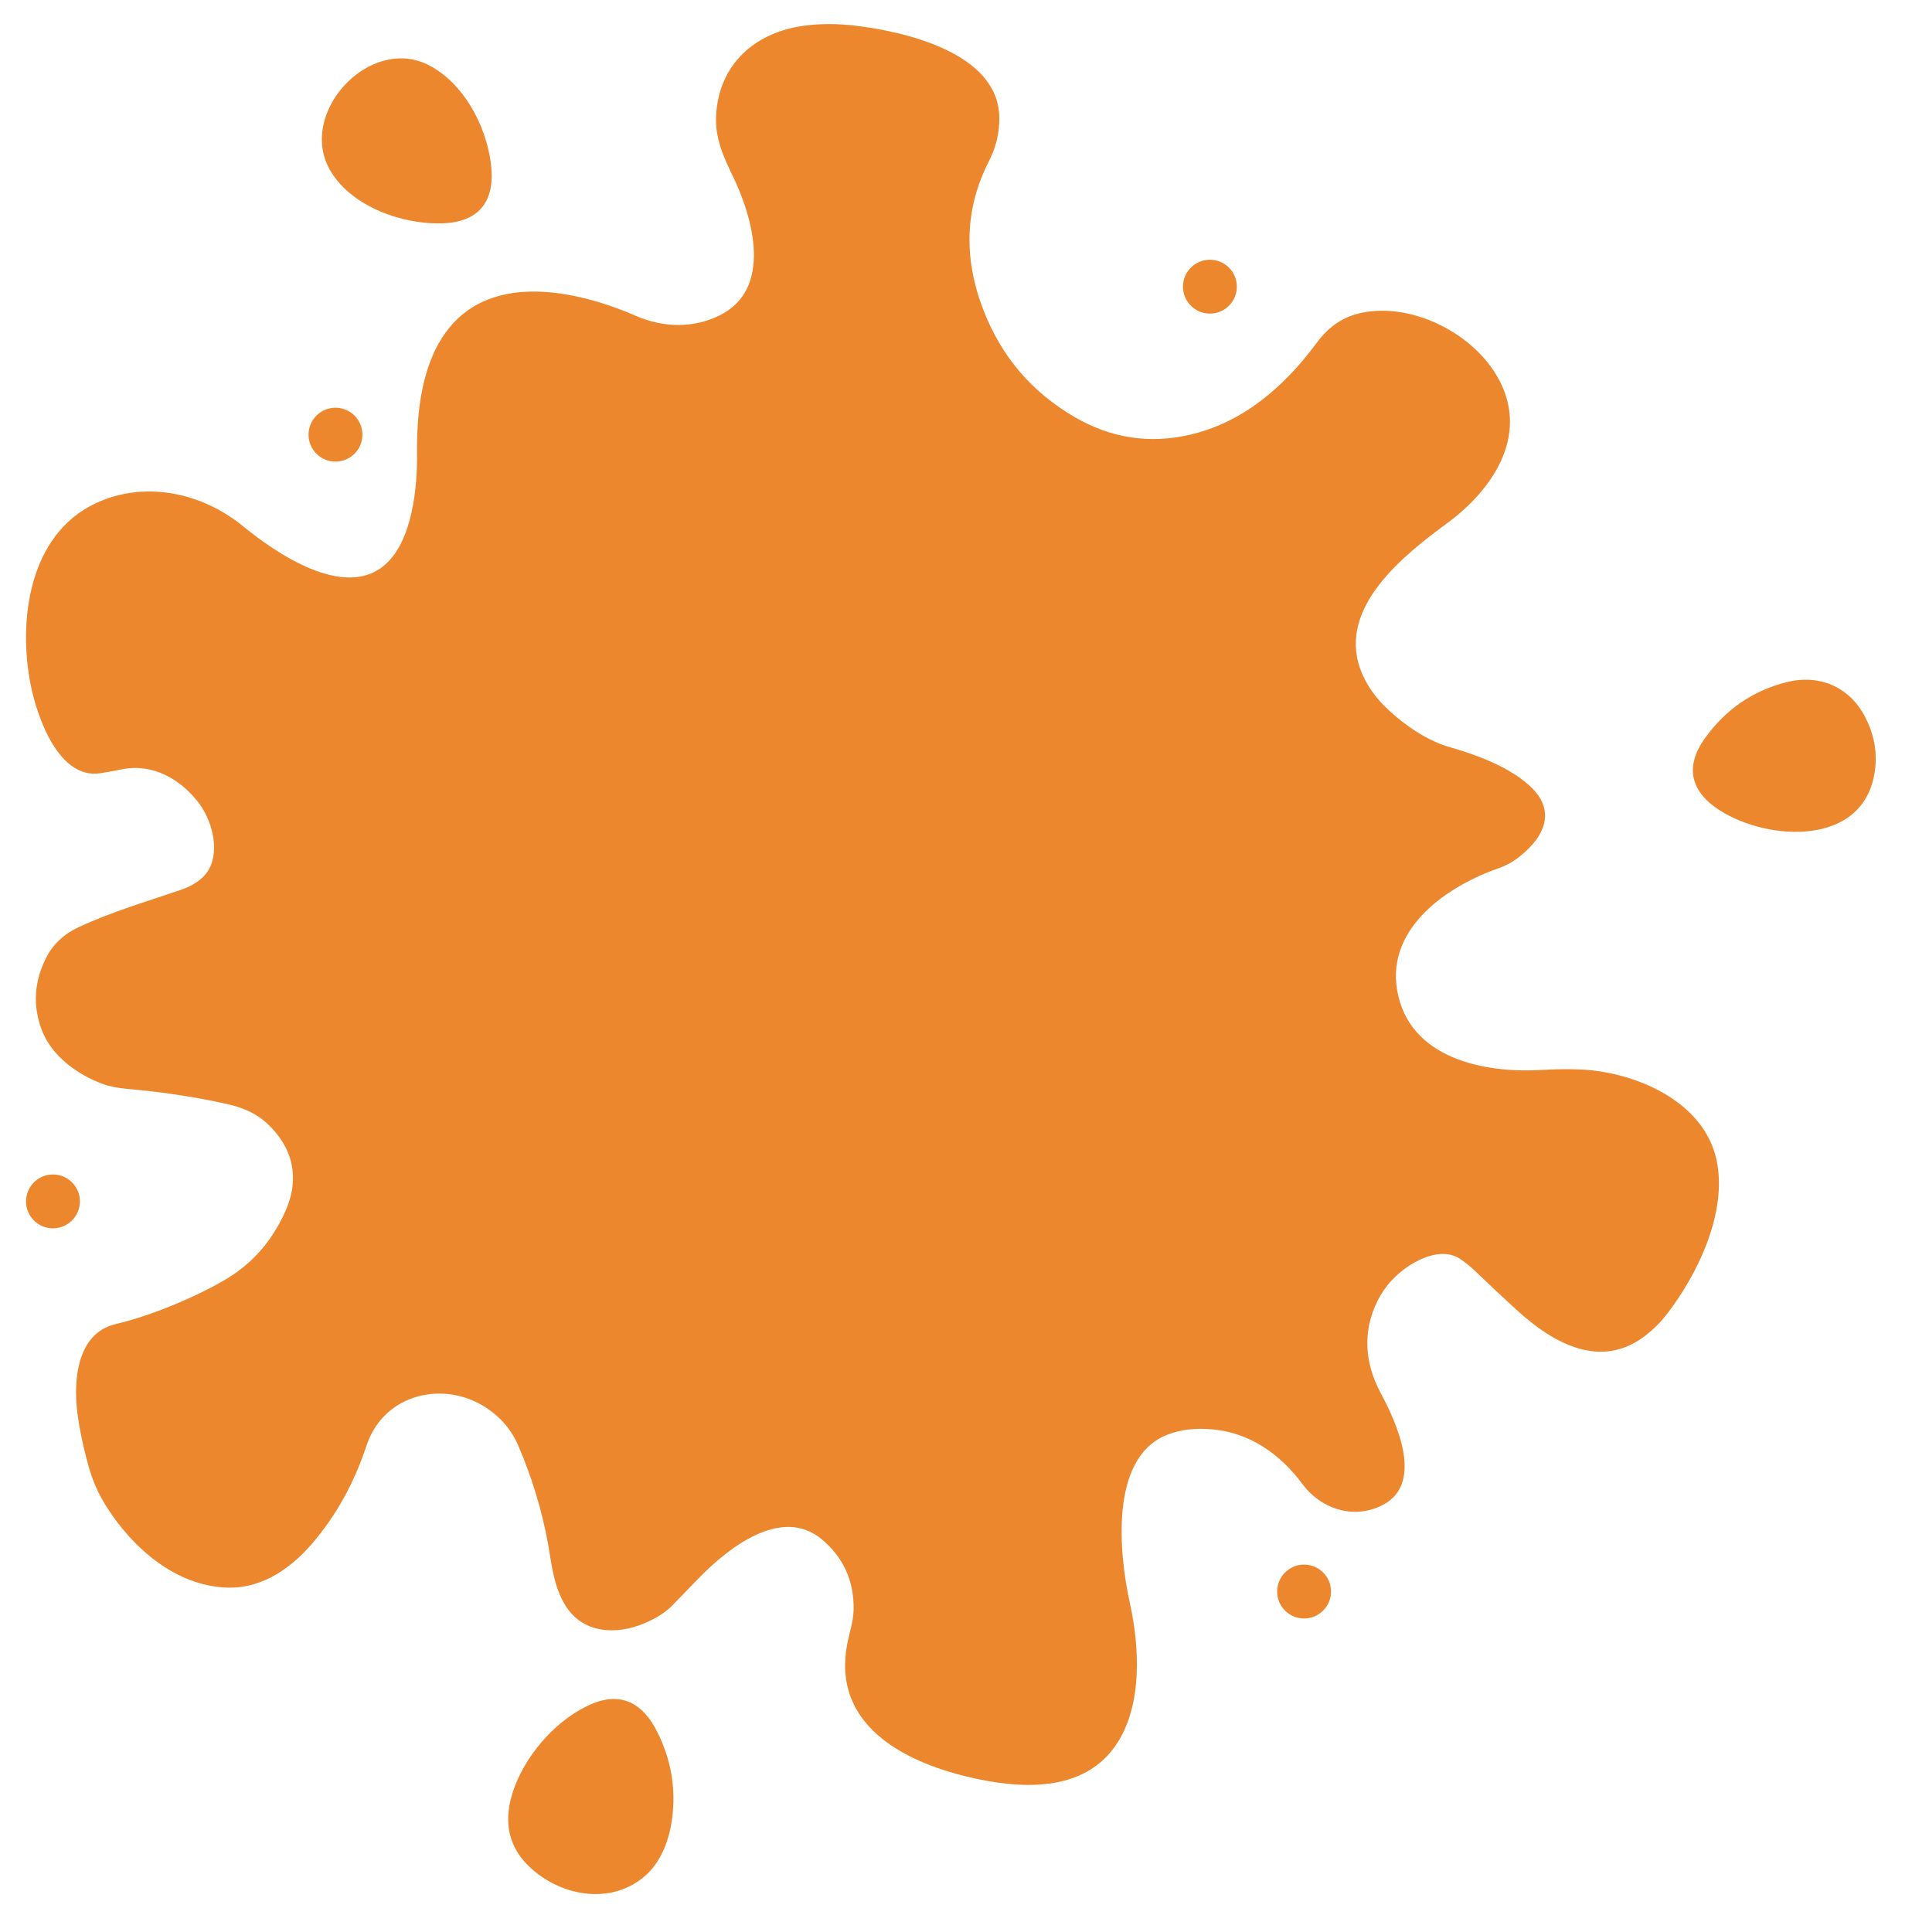
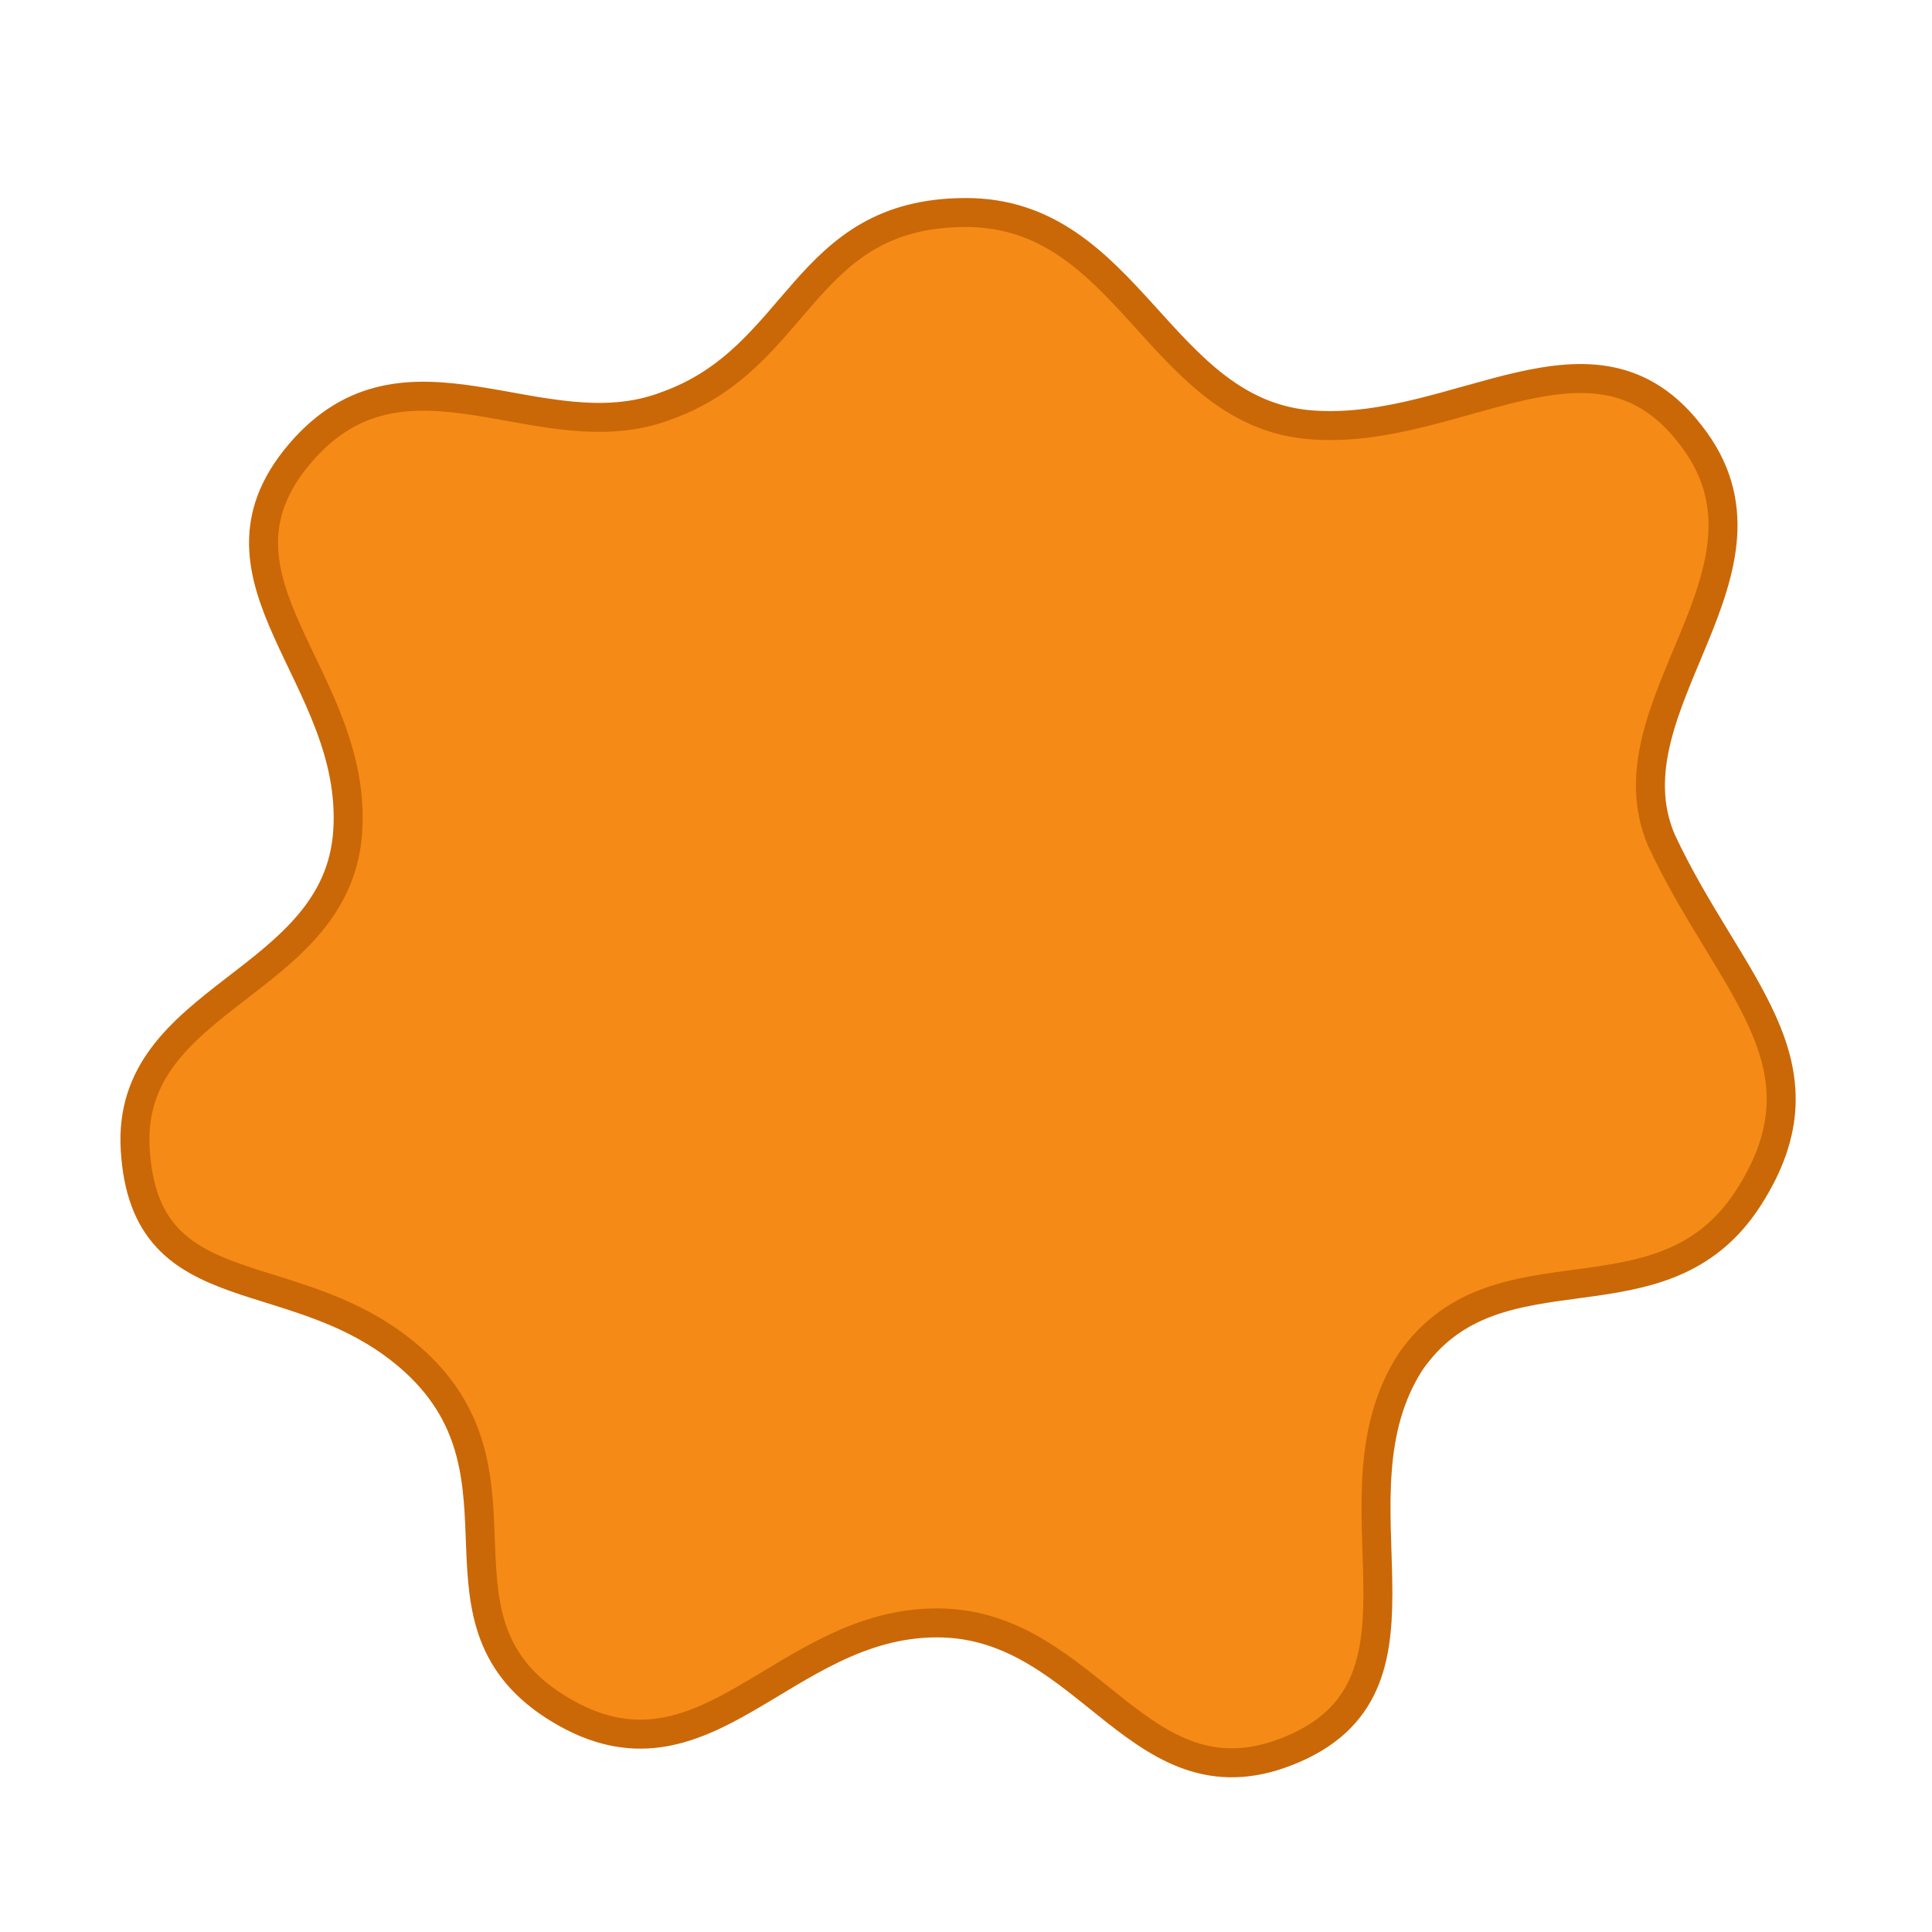
- <svg xmlns="http://www.w3.org/2000/svg" version="1.1" viewBox="0 0 792.536 800.934">
-   <path d="M 201.949 583.854 C 184.259 571.904 159.149 577.664 151.989 599.154 C 147.269 613.344 140.689 626.064 131.099 637.894 C 121.729 649.454 109.309 658.594 94.289 658.164 C 72.779 657.534 54.909 641.674 43.999 624.384 C 40.819 619.344 38.412 613.901 36.779 608.054 C 34.466 599.741 32.886 592.184 32.039 585.384 C 30.419 572.254 31.879 552.774 47.809 548.954 C 57.409 546.654 67.569 543.078 78.289 538.224 C 85.762 534.851 91.802 531.634 96.409 528.574 C 105.982 522.221 113.292 513.378 118.339 502.044 C 124.449 488.314 121.429 475.594 110.569 465.594 C 106.576 461.914 101.286 459.324 94.699 457.824 C 80.879 454.694 67.059 452.684 53.009 451.434 C 48.836 451.068 45.389 450.388 42.669 449.394 C 32.099 445.534 21.279 437.704 17.259 426.844 C 13.512 416.751 14.166 406.764 19.219 396.884 C 22.019 391.398 26.509 387.211 32.689 384.324 C 45.939 378.144 60.669 373.764 74.659 369.014 C 79.349 367.424 84.309 364.714 86.729 360.154 C 91.189 351.764 87.599 339.494 82.139 332.524 C 74.579 322.864 63.239 316.404 50.609 318.924 C 47.562 319.531 44.629 320.064 41.809 320.524 C 24.379 323.394 15.389 297.324 12.719 283.924 C 7.449 257.424 11.899 221.774 39.549 208.694 C 59.959 199.044 83.739 204.214 100.759 218.154 C 114.289 229.234 142.579 248.714 159.419 234.284 C 171.029 224.344 173.019 201.934 172.869 188.124 C 172.689 170.034 175.009 150.034 185.939 136.264 C 204.679 112.644 239.939 120.654 263.789 131.014 C 275.019 135.894 287.459 136.104 298.249 130.784 C 320.479 119.824 312.169 90.334 303.789 73.024 C 299.819 64.844 296.389 57.234 296.859 47.934 C 297.939 26.624 312.989 13.364 333.429 10.644 C 339.982 9.771 346.906 9.758 354.199 10.604 C 374.809 13.014 413.749 21.754 414.249 48.534 C 414.369 54.908 412.949 60.981 409.989 66.754 C 400.089 86.081 399.272 106.564 407.539 128.204 C 414.999 147.731 427.756 162.691 445.809 173.084 C 460.696 181.664 476.449 184.061 493.069 180.274 C 515.219 175.224 532.419 160.284 545.819 142.134 C 551.489 134.454 558.409 130.134 568.209 129.074 C 588.539 126.854 611.949 139.454 621.509 157.604 C 633.829 180.994 618.469 203.224 599.999 216.824 C 582.079 230.024 554.639 251.544 563.889 277.314 C 566.129 283.561 570.139 289.334 575.919 294.634 C 582.639 300.794 591.749 307.124 600.789 309.684 C 611.929 312.834 625.379 317.814 634.019 325.674 C 646.399 336.944 639.049 348.454 628.499 356.194 C 626.399 357.734 623.932 358.998 621.099 359.984 C 600.209 367.264 574.809 384.464 579.159 410.384 C 583.919 438.744 615.019 444.974 638.849 443.564 C 644.502 443.224 649.832 443.154 654.839 443.354 C 677.179 444.214 706.209 456.124 711.559 480.784 C 716.269 502.464 703.709 528.554 690.569 545.324 C 688.216 548.338 685.419 551.104 682.179 553.624 C 663.679 568.044 643.909 556.894 628.919 543.244 C 623.426 538.244 617.569 532.758 611.349 526.784 C 609.636 525.144 607.709 523.578 605.569 522.084 C 597.259 516.294 585.369 522.864 579.069 528.664 C 575.749 531.711 573.079 535.248 571.059 539.274 C 564.739 551.914 565.729 565.124 572.299 577.384 C 579.079 590.034 591.159 616.234 571.749 624.624 C 559.979 629.724 547.309 625.194 539.869 615.184 C 530.429 602.494 517.949 594.054 502.949 592.594 C 495.476 591.874 488.959 592.671 483.399 594.984 C 459.779 604.794 463.959 644.584 468.399 664.684 C 472.359 682.664 473.629 706.374 463.159 722.584 C 449.519 743.714 422.339 741.724 400.739 736.494 C 374.209 730.074 344.809 714.764 351.209 681.534 C 352.119 676.794 353.789 672.164 353.859 667.164 C 354.026 655.338 349.642 645.674 340.709 638.174 C 324.039 624.184 301.929 641.734 290.029 653.874 C 286.262 657.728 282.539 661.568 278.859 665.394 C 276.032 668.334 272.132 670.854 267.159 672.954 C 255.439 677.904 241.539 677.254 234.339 665.494 C 229.409 657.454 228.759 648.634 227.139 639.794 C 224.606 625.988 220.496 612.461 214.809 599.214 C 212.116 592.941 207.829 587.821 201.949 583.854 Z" style="fill: rgb(237, 135, 45);" />
-   <path d="M 178.119 27.204 C 192.259 34.744 201.219 51.704 203.399 67.044 C 205.559 82.274 199.709 92.014 183.479 92.584 C 167.029 93.164 146.179 85.884 137.189 71.164 C 122.609 47.304 153.319 13.984 178.119 27.204 Z" style="fill: rgb(237, 135, 45);" />
-   <circle cx="501.559" cy="118.844" r="11.17" style="fill: rgb(237, 135, 45);" />
-   <circle cx="139.069" cy="180.194" r="11.17" style="fill: rgb(237, 135, 45);" />
-   <path d="M 740.569 282.814 C 754.119 279.394 766.539 284.644 773.059 297.014 C 776.452 303.447 777.932 310.017 777.499 316.724 C 775.319 350.114 736.279 349.374 714.779 337.084 C 701.569 329.534 697.539 318.834 706.819 305.964 C 715.406 294.051 726.656 286.334 740.569 282.814 Z" style="fill: rgb(237, 135, 45);" />
-   <circle cx="21.959" cy="498.054" r="11.17" style="fill: rgb(237, 135, 45);" />
-   <circle cx="540.599" cy="659.794" r="11.17" style="fill: rgb(237, 135, 45);" />
-   <path d="M 223.339 777.154 C 210.879 767.914 207.606 755.624 213.519 740.284 C 218.889 726.334 231.529 711.984 245.809 706.194 C 258.399 701.094 266.909 706.994 272.349 717.764 C 278.216 729.364 280.299 741.467 278.599 754.074 C 277.489 762.364 274.369 771.024 268.399 776.754 C 255.929 788.734 236.849 787.174 223.339 777.154 Z" style="fill: rgb(237, 135, 45);" />
+ <svg xmlns="http://www.w3.org/2000/svg" viewBox="0 0 200 200">
+   <path d="M 100 22 C 117 22 120 43 136 44 C 151 45 165 32 175 45 C 186 59 166 73 172 87 C 179 102 190 110 181 124 C 172 138 155 128 146 141 C 137 155 150 174 134 181 C 118 188 113 168 97 168 C 81 168 73 186 58 177 C 43 168 56 153 43 141 C 31 130 15 136 14 119 C 13 103 35 102 36 86 C 37 70 20 60 31 47 C 42 34 56 47 69 42 C 83 37 83 22 100 22 Z" fill="#F58A16" stroke="#CA6807" stroke-width="3" stroke-linejoin="round" />
</svg>
